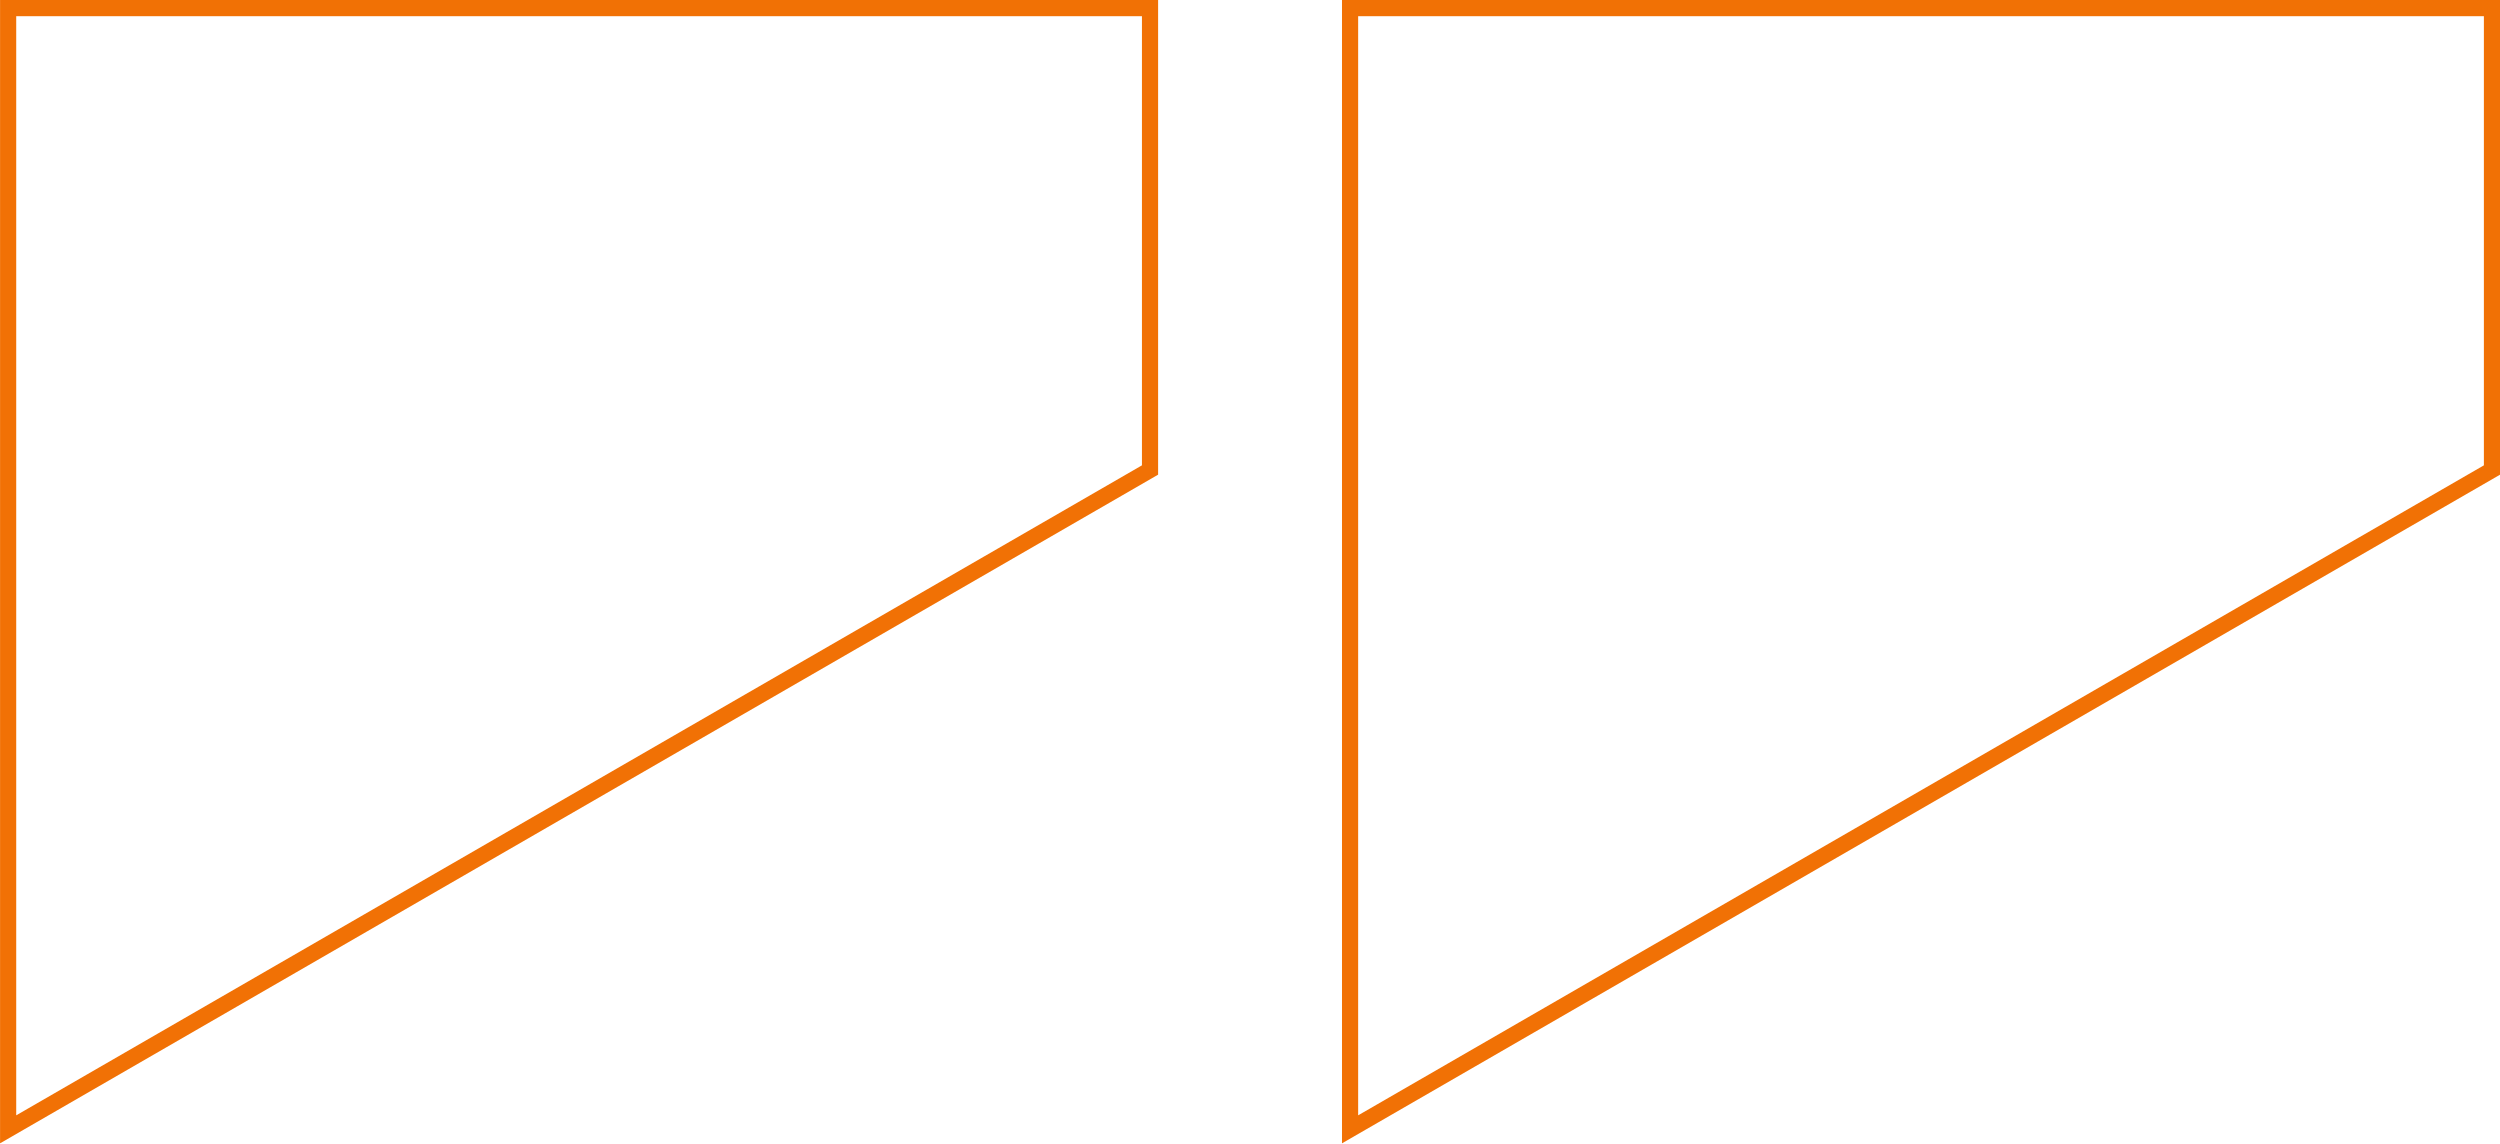
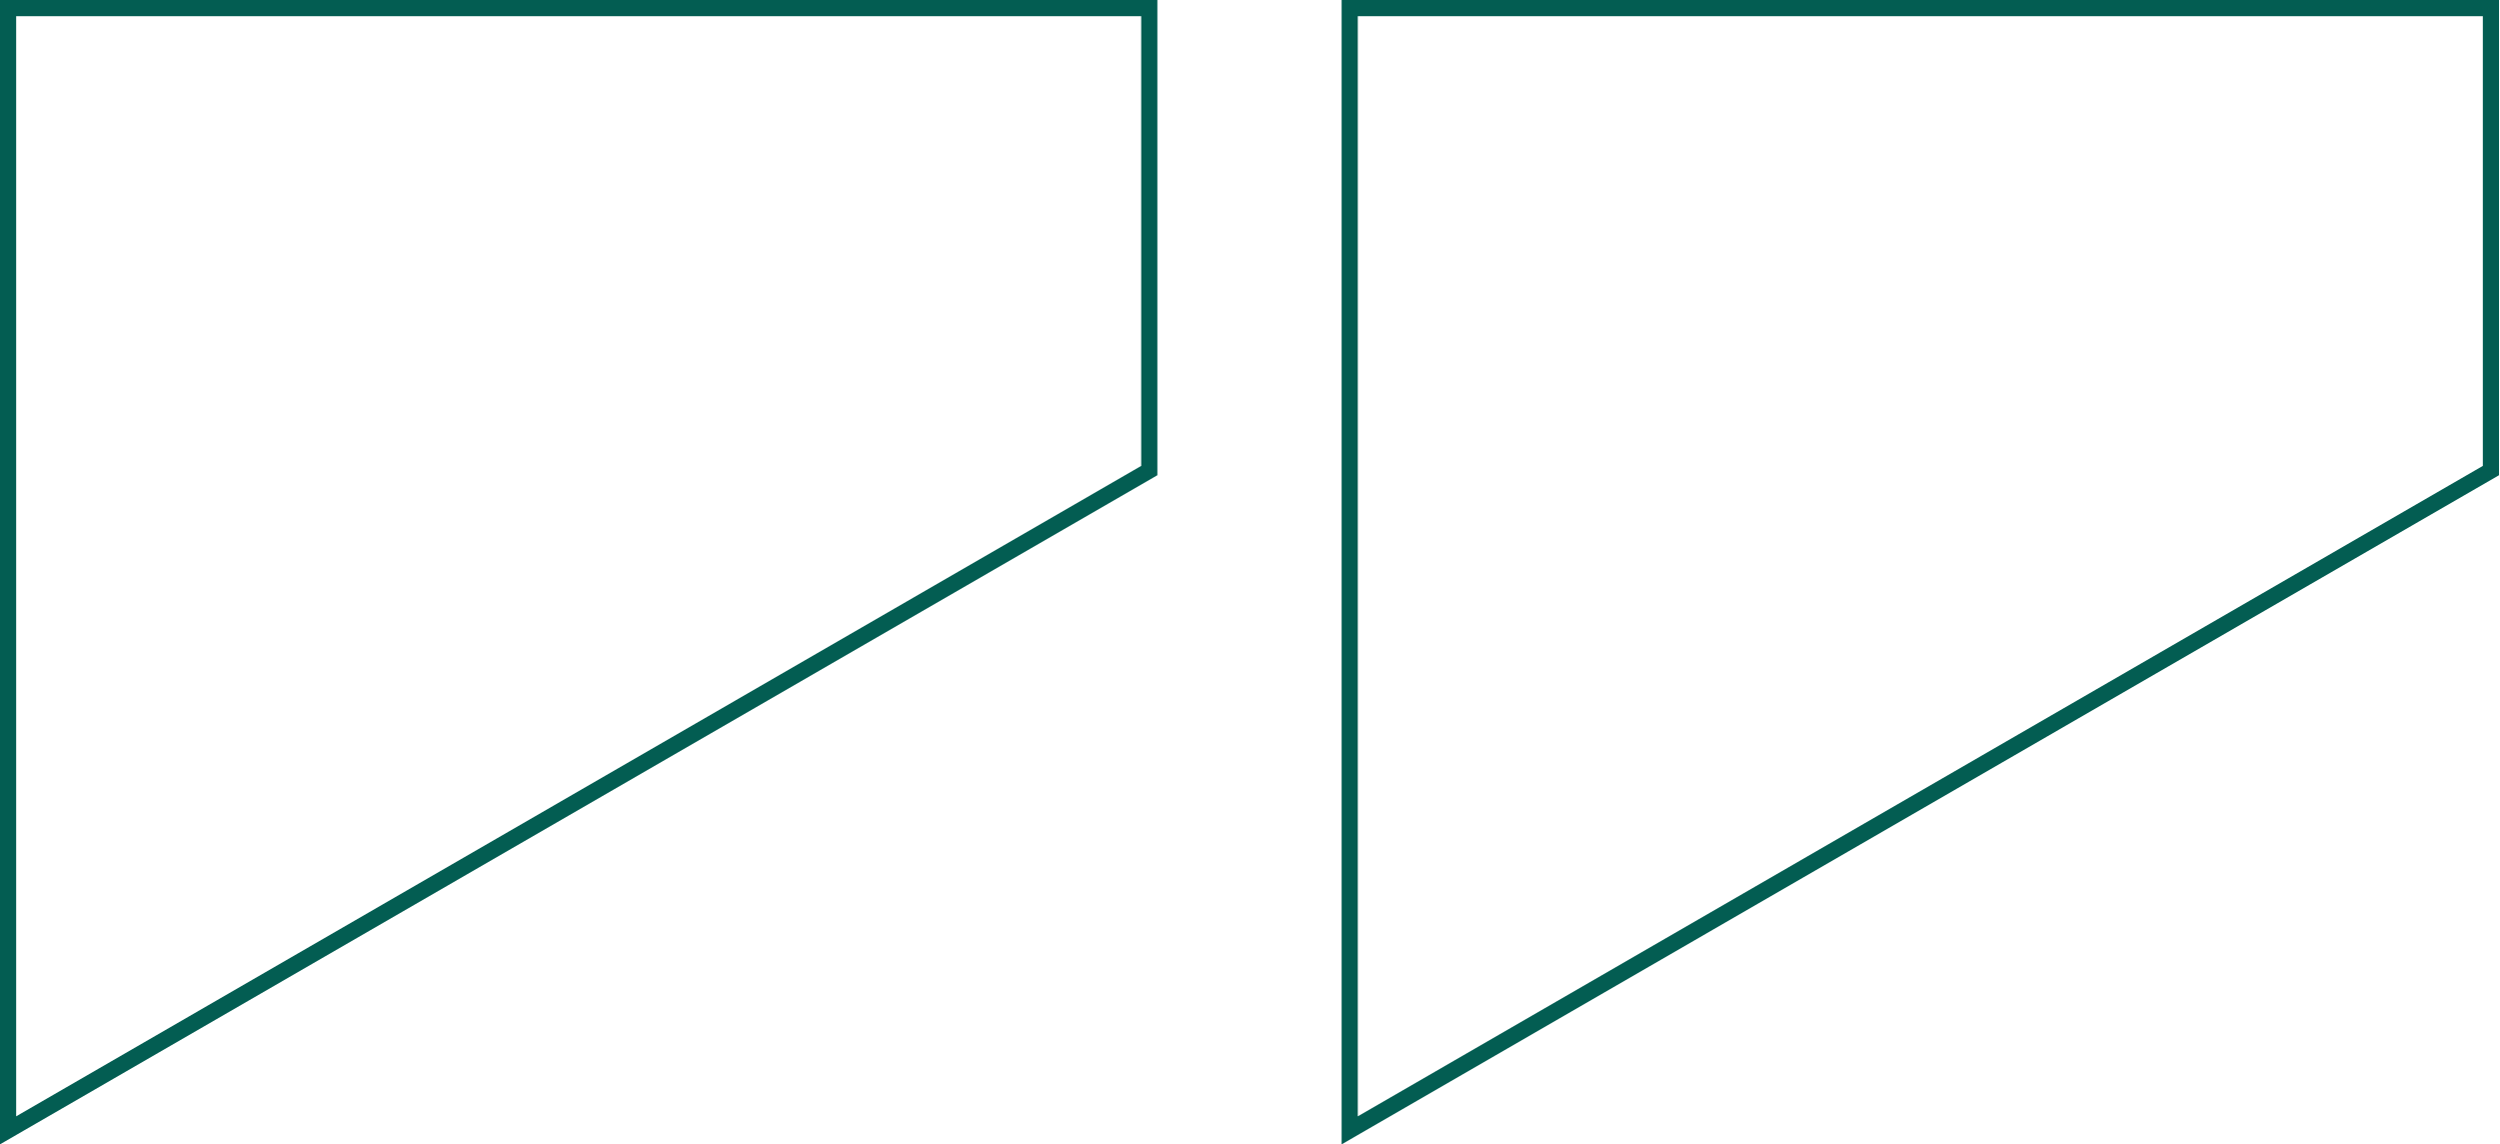
- <svg xmlns="http://www.w3.org/2000/svg" width="154.627" height="70.716" viewBox="0 0 154.627 70.716">
-   <g id="kabutes" transform="translate(-333.621 -2092.15)">
-     <path id="Path_35" data-name="Path 35" d="M10146.8,184.432l70.627-40.78v-28.57H10146.8Z" transform="translate(-9812.676 1977.568)" fill="none" stroke="#f17105" stroke-width="1" />
-     <path id="Path_5761" data-name="Path 5761" d="M10146.8,184.432l70.627-40.78v-28.57H10146.8Z" transform="translate(-9729.676 1977.568)" fill="none" stroke="#f17105" stroke-width="1" />
+ <svg xmlns="http://www.w3.org/2000/svg" version="1.1" viewBox="0 0 154.6 70.7">
+   <defs>
+     <style>
+       .cls-1 {
+         fill: none;
+         stroke: #035d52;
+       }
+     </style>
+   </defs>
+   <g>
+     <g id="Calque_1">
+       <g id="kabutes">
+         <path id="Path_35" class="cls-1" d="M.5,69.9L71.1,29.1V.5H.5v69.3Z" />
+         <path id="Path_5761" class="cls-1" d="M83.5,69.9l70.6-40.8V.5h-70.6v69.3Z" />
+       </g>
+     </g>
  </g>
</svg>
